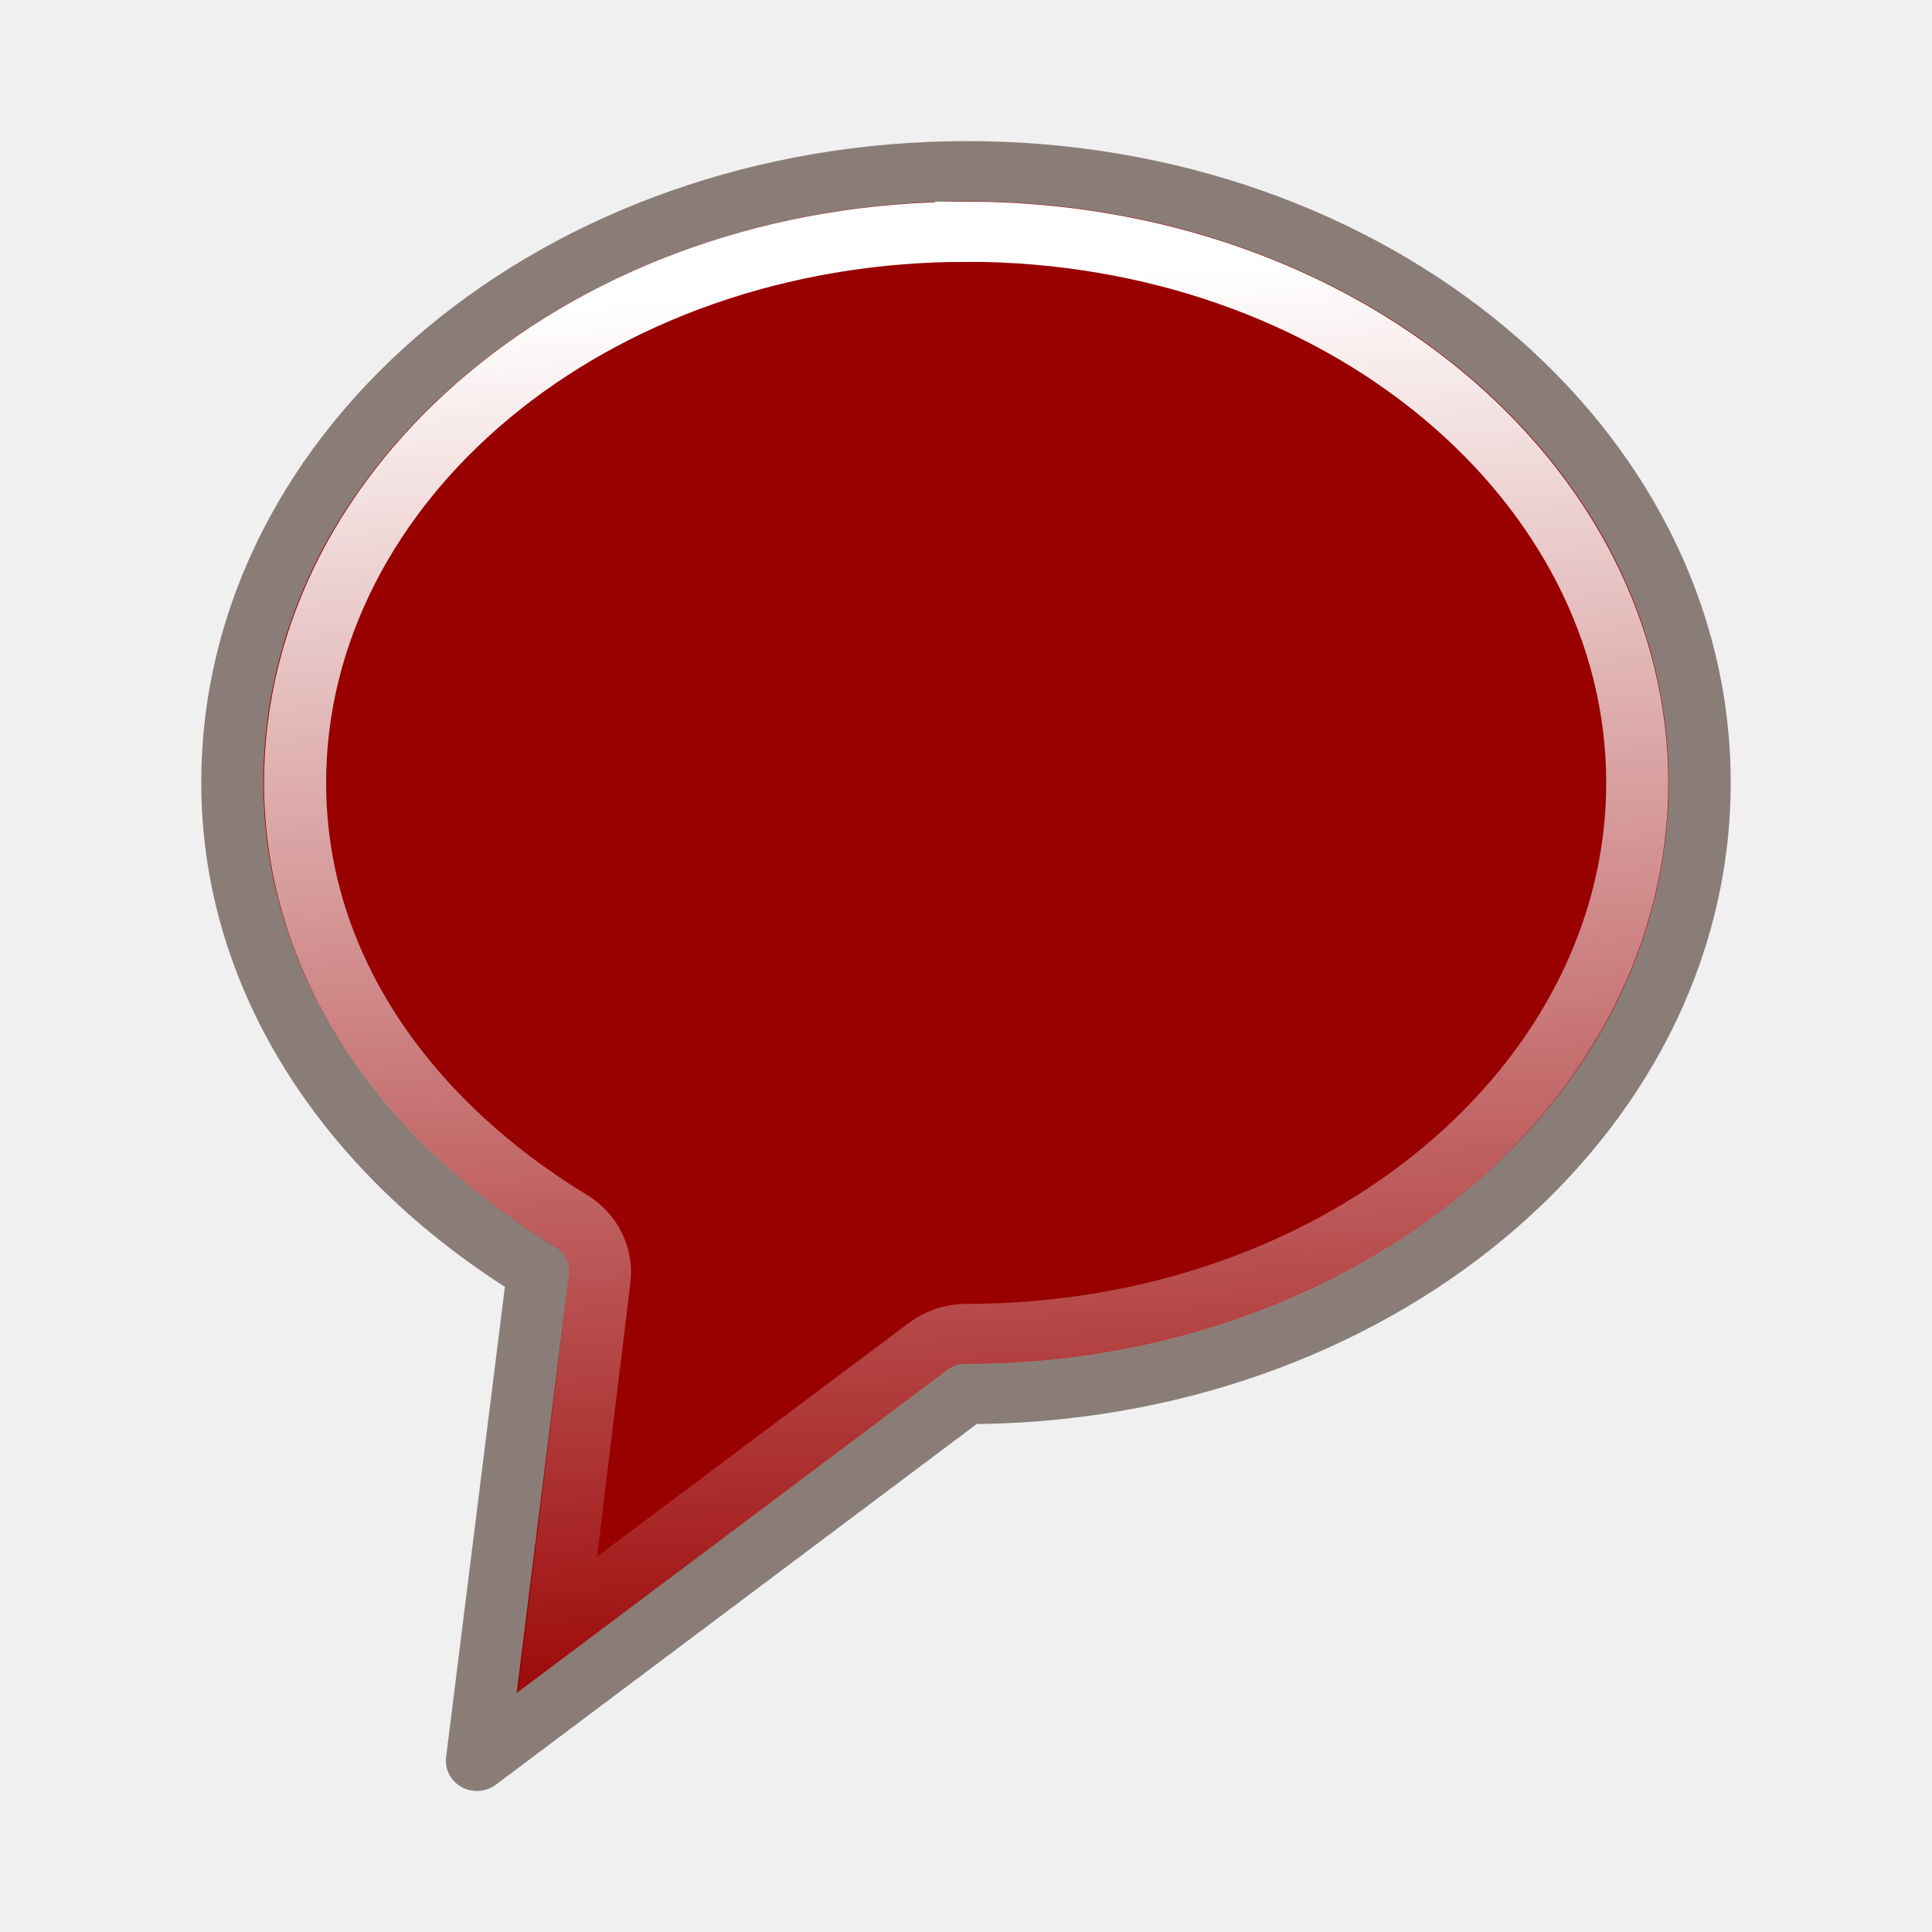
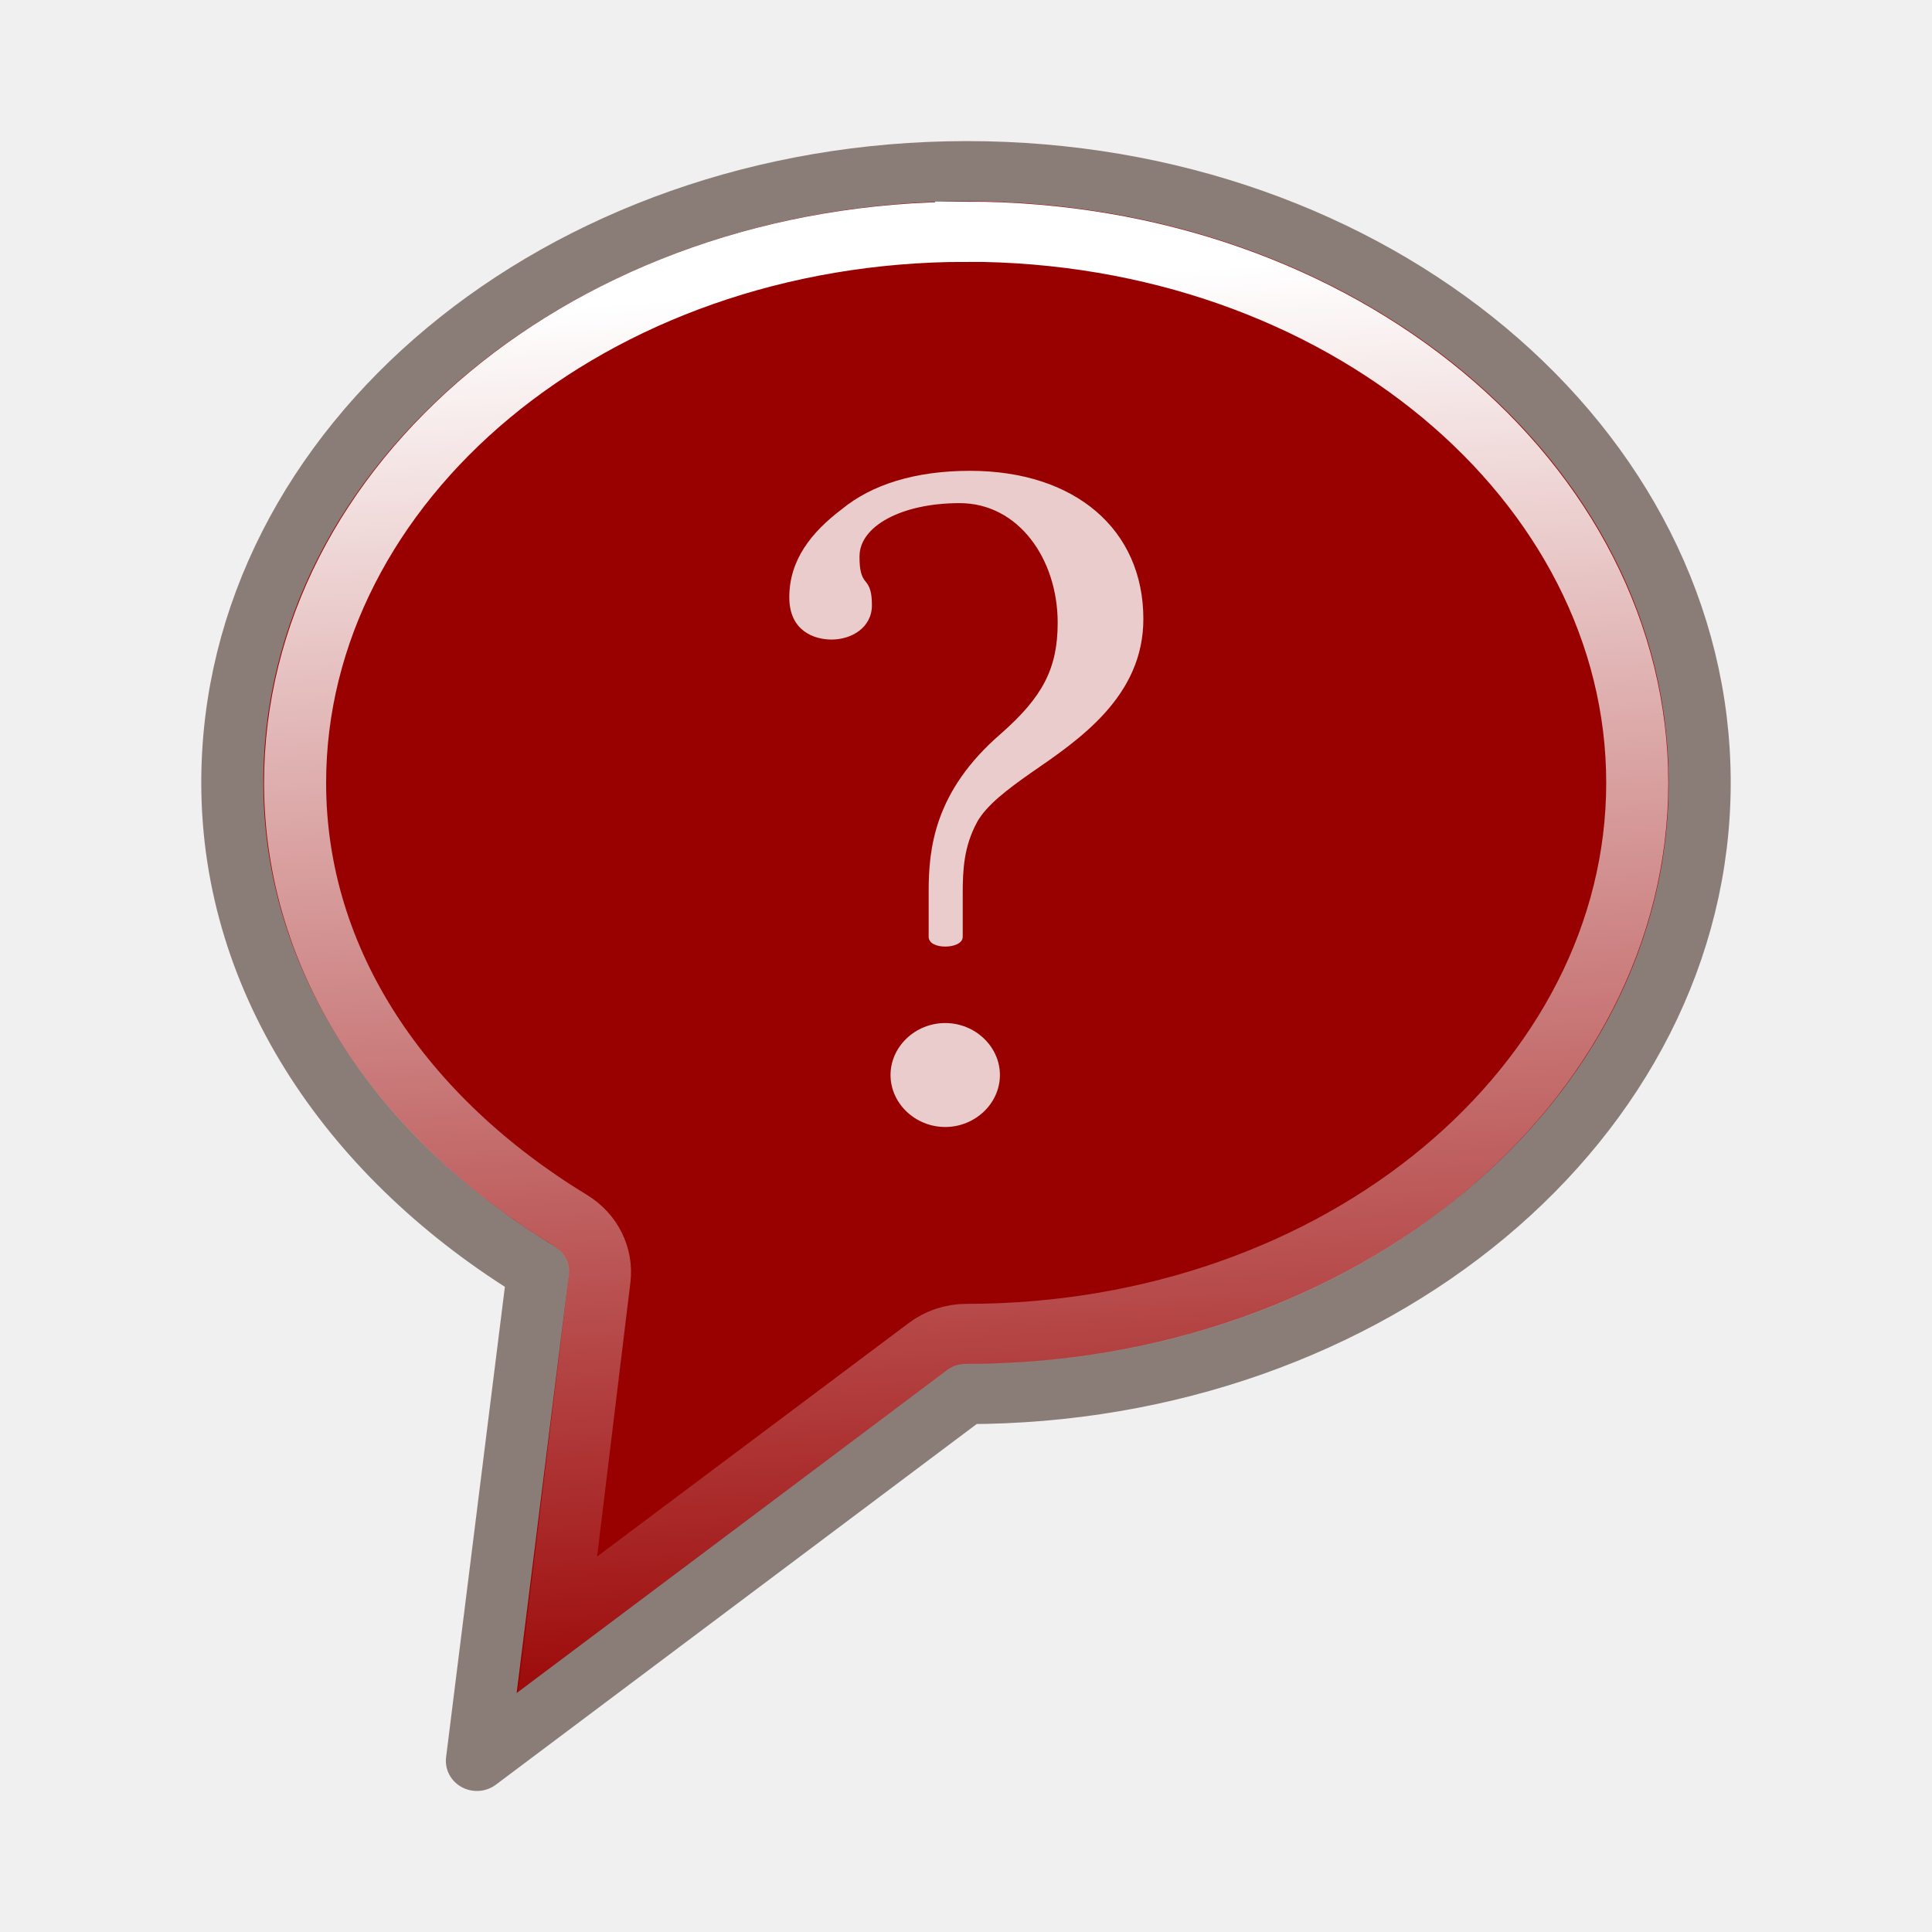
<svg xmlns="http://www.w3.org/2000/svg" xmlns:xlink="http://www.w3.org/1999/xlink" width="48px" height="48px" id="svg3085" version="1.1">
  <defs id="defs3087">
    <linearGradient id="linearGradient10239">
      <stop style="stop-color:#000000;stop-opacity:1;" offset="0" id="stop10241" />
      <stop style="stop-color:#000000;stop-opacity:0;" offset="1" id="stop10243" />
    </linearGradient>
    <linearGradient xlink:href="#linearGradient10193" id="linearGradient10419" x1="303.874" y1="139.965" x2="304.936" y2="157.135" gradientUnits="userSpaceOnUse" />
    <linearGradient id="linearGradient10193">
      <stop style="stop-color:#ffffff;stop-opacity:1;" offset="0" id="stop10195" />
      <stop style="stop-color:#ffffff;stop-opacity:0;" offset="1" id="stop10197" />
    </linearGradient>
    <radialGradient xlink:href="#linearGradient10239" id="radialGradient10421" gradientUnits="userSpaceOnUse" gradientTransform="matrix(1,0,0,0.1531531,0,172.4286)" cx="307.282" cy="203.613" fx="306.286" fy="203.613" r="4.906" />
  </defs>
  <g id="layer1">
    <g id="g3383" transform="matrix(1.375286,0,0,1.375286,2.941828,-15.52767)">
      <g transform="matrix(1.55967,0,0,1.51172,-461.9442,-194.9948)" id="g10351" style="display:inline;fill:#990000;fill-opacity:1">
        <path style="display:inline;overflow:visible;visibility:visible;fill:#990000;fill-opacity:1;fill-rule:nonzero;stroke:#8a7d77;stroke-width:0.719;stroke-linecap:round;stroke-linejoin:round;stroke-miterlimit:4;stroke-dashoffset:0;stroke-opacity:1;marker:none;enable-background:accumulate" d="m 314.496,145.81 c 0,4.033 -3.801,7.306 -8.498,7.306 l -5.665,4.384 0.708,-5.845 c -2.116,-1.329 -3.541,-3.423 -3.541,-5.845 0,-4.033 3.812,-7.307 8.51,-7.307 4.697,0 8.486,3.275 8.486,7.307 z" id="path10353" />
        <path d="m 306,139.227 c -4.359,0 -7.773,3.01 -7.773,6.586 0,2.139 1.242,4.004 3.191,5.229 a 0.727,0.727 0 0 1 0.336,0.699 l -0.486,4.125 4.287,-3.314 A 0.727,0.727 0 0 1 306,152.398 c 4.359,0 7.773,-3.01 7.773,-6.586 0,-3.576 -3.414,-6.586 -7.773,-6.586 z" id="path10409" style="display:inline;overflow:visible;visibility:visible;fill:#990000;stroke:url(#linearGradient10419);stroke-width:0.719;stroke-linecap:round;stroke-linejoin:miter;stroke-miterlimit:4;stroke-dasharray:none;stroke-dashoffset:0;stroke-opacity:1;marker:none;enable-background:accumulate;fill-opacity:1" />
      </g>
-       <g style="display:inline;opacity:0.8;fill:#ffffff" id="g9434" transform="matrix(1.10453,0,0,1.10453,-328.5885,-64.7834)">
-         <text xml:space="preserve" style="font-style:normal;font-variant:normal;font-weight:bold;font-stretch:normal;font-size:15.825px;font-family:FreeSans;-inkscape-font-specification:'FreeSans Bold';text-align:center;text-anchor:middle;fill:#ffffff;fill-opacity:1;stroke:none" x="303.529" y="89.503" id="text9426" transform="scale(1.025818,0.9748318)">
-           <tspan id="tspan9428" x="303.529" y="89.503" style="font-style:normal;font-variant:normal;font-weight:normal;font-stretch:normal;font-size:16.458px;font-family:'Linux Libertine O';-inkscape-font-specification:'Linux Libertine O';fill:#ffffff">?</tspan>
-         </text>
+       <g style="display:inline;opacity:0.8;fill:#ffffff" id="g9434" transform="matrix(1.10453,0,0,1.10453,-328.5885,-64.89749)">
+         <g transform="scale(1.025818,0.9748318)" style="font-style:normal;font-variant:normal;font-weight:bold;font-stretch:normal;font-size:15.825px;font-family:FreeSans;-inkscape-font-specification:'FreeSans Bold';text-align:center;text-anchor:middle;fill:#ffffff;fill-opacity:1;stroke:none" id="text9426">
+           <path d="m 301.821,80.089 c 0,-0.494 0.658,-0.889 1.596,-0.889 0.938,0 1.563,0.938 1.563,2.008 0,0.774 -0.247,1.251 -0.905,1.86 -1.07,0.971 -1.152,1.942 -1.152,2.65 l 0,0.757 c 0,0.115 0.132,0.165 0.263,0.165 0.132,0 0.28,-0.049 0.28,-0.165 l 0,-0.724 c 0,-0.395 0.017,-0.79 0.23,-1.201 0.148,-0.28 0.477,-0.543 0.856,-0.823 0.774,-0.56 1.794,-1.284 1.794,-2.584 0,-1.498 -1.086,-2.485 -2.765,-2.485 -0.872,0 -1.563,0.23 -2.041,0.642 -0.494,0.395 -0.839,0.856 -0.839,1.481 0,0.576 0.411,0.708 0.675,0.708 0.313,0 0.642,-0.197 0.642,-0.576 0,-0.214 -0.033,-0.313 -0.099,-0.395 -0.066,-0.082 -0.099,-0.181 -0.099,-0.428 z m 0.494,8.706 c 0,0.477 0.395,0.872 0.872,0.872 0.477,0 0.872,-0.395 0.872,-0.872 0,-0.477 -0.395,-0.872 -0.872,-0.872 -0.477,0 -0.872,0.395 -0.872,0.872 z" style="font-style:normal;font-variant:normal;font-weight:normal;font-stretch:normal;font-size:16.458px;font-family:'Linux Libertine O';-inkscape-font-specification:'Linux Libertine O';fill:#ffffff" id="path3359" />
+         </g>
      </g>
    </g>
  </g>
</svg>
